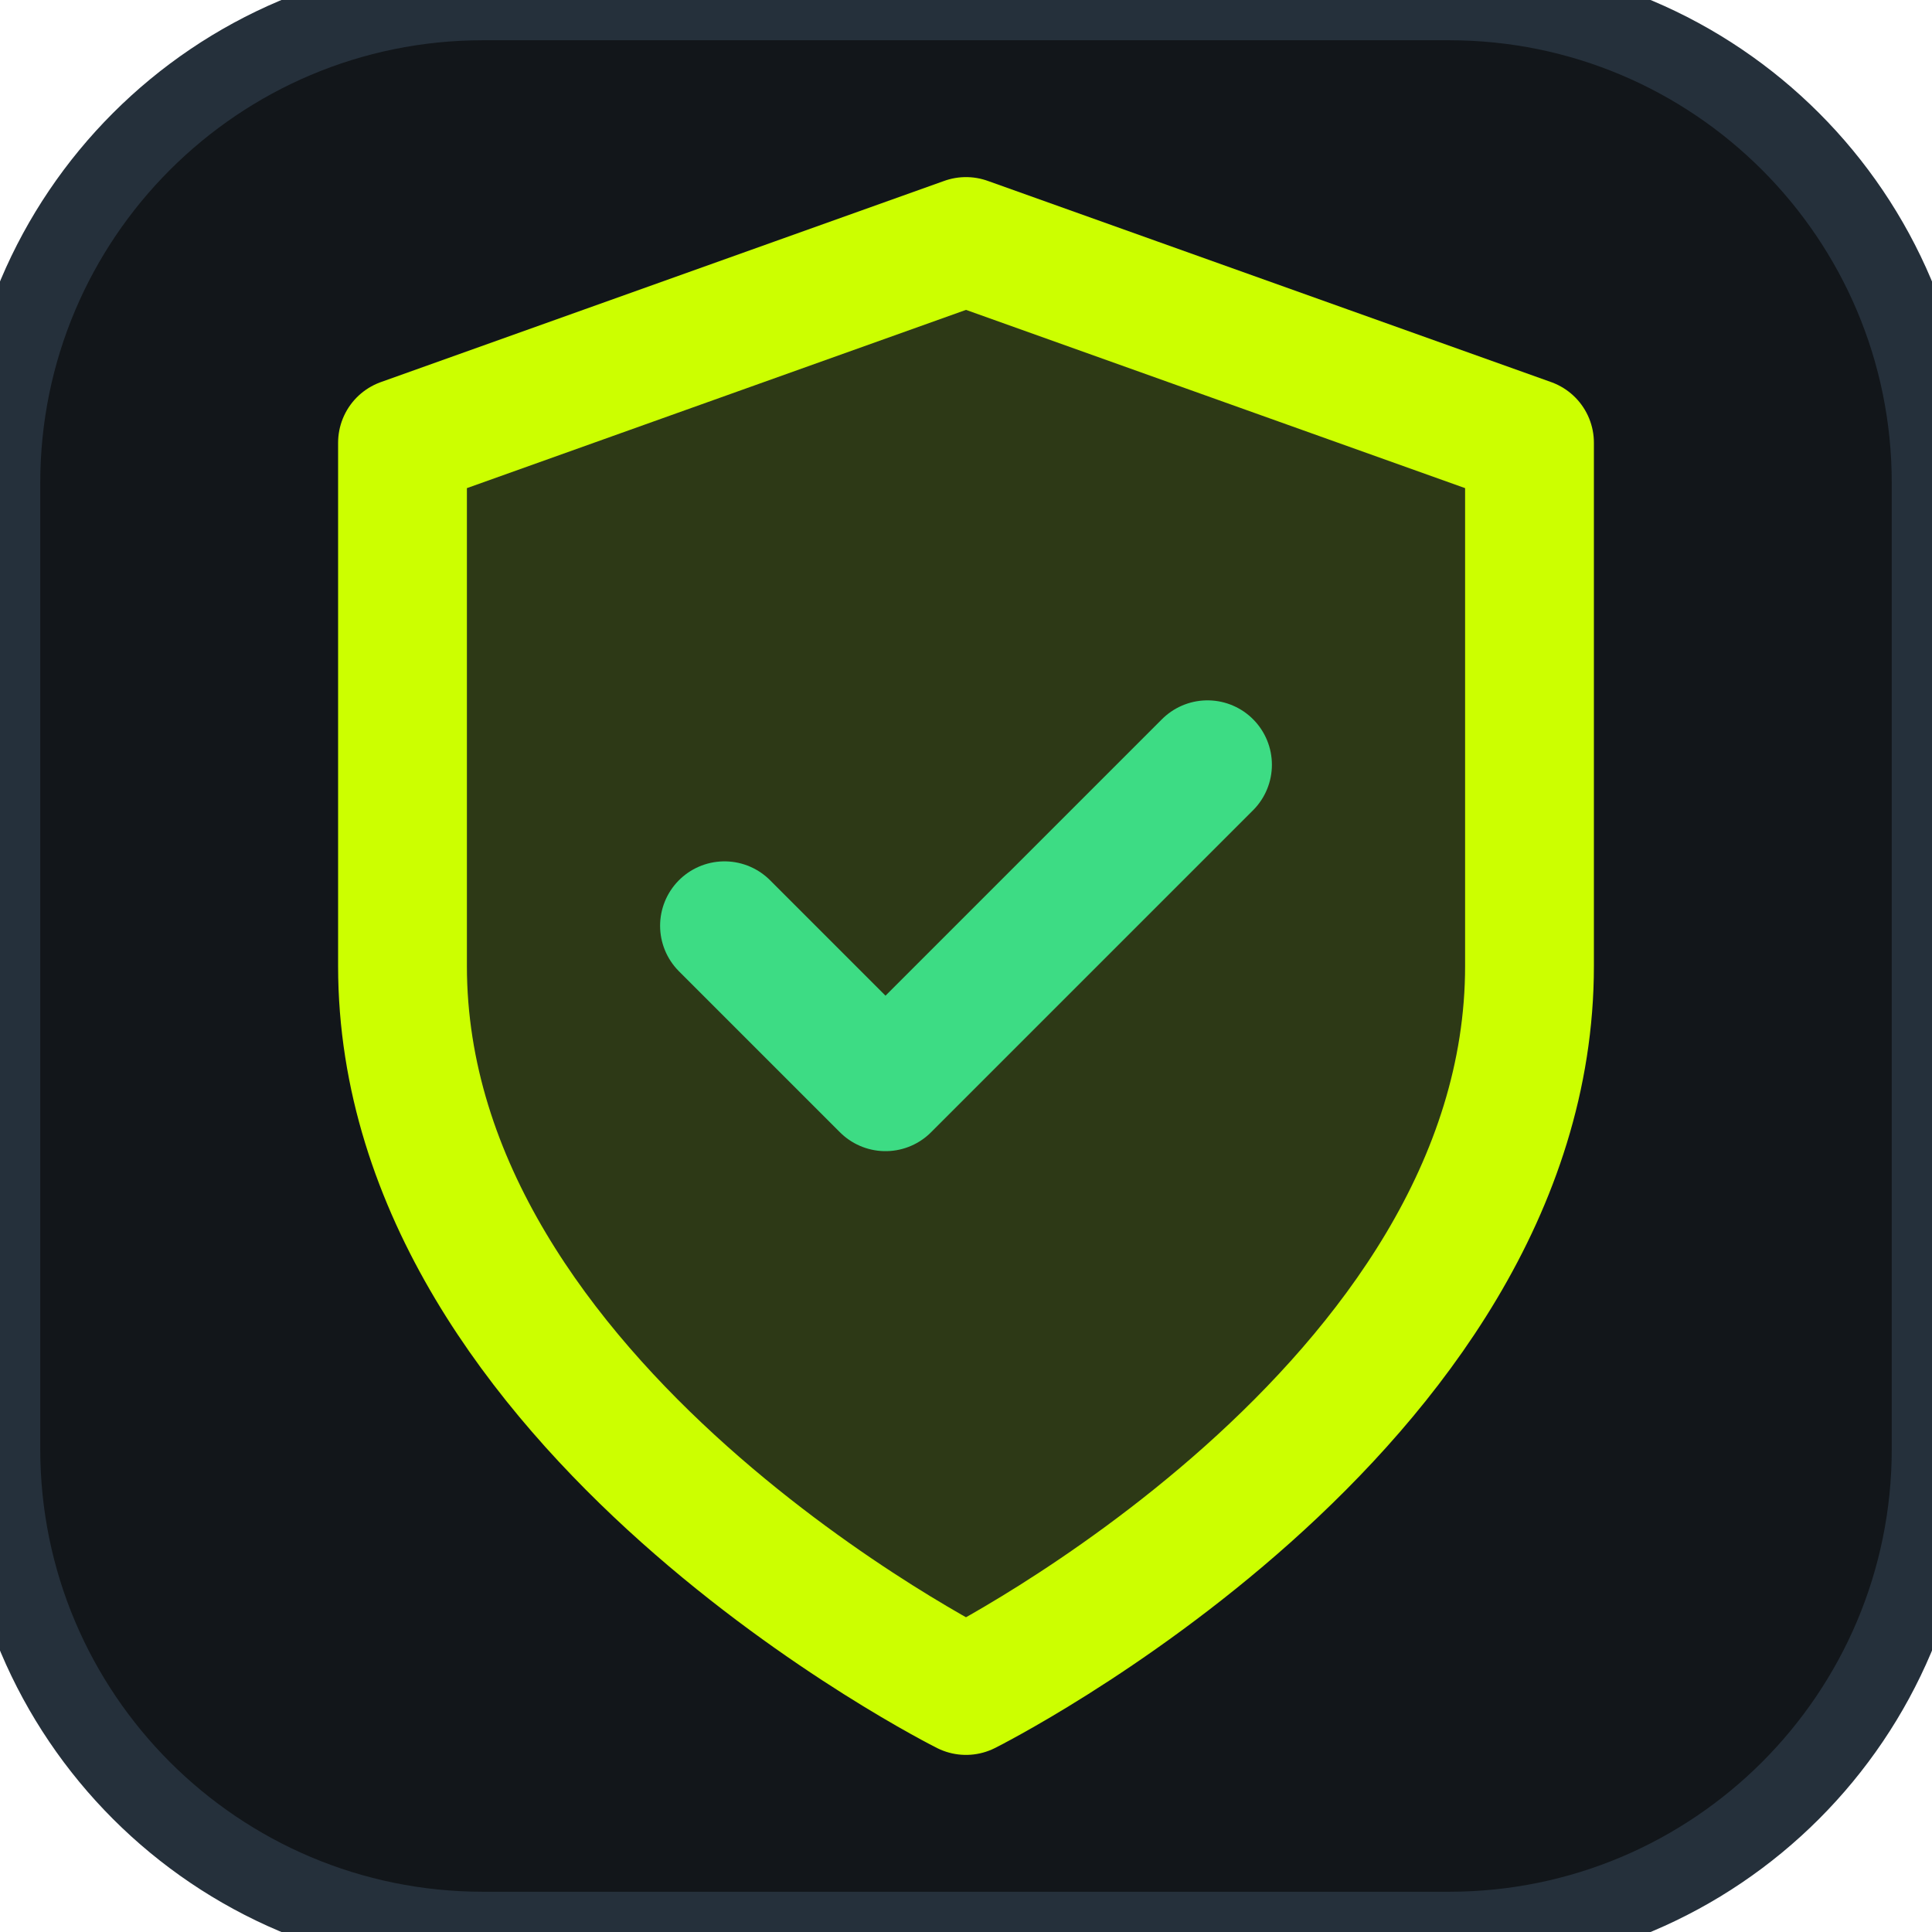
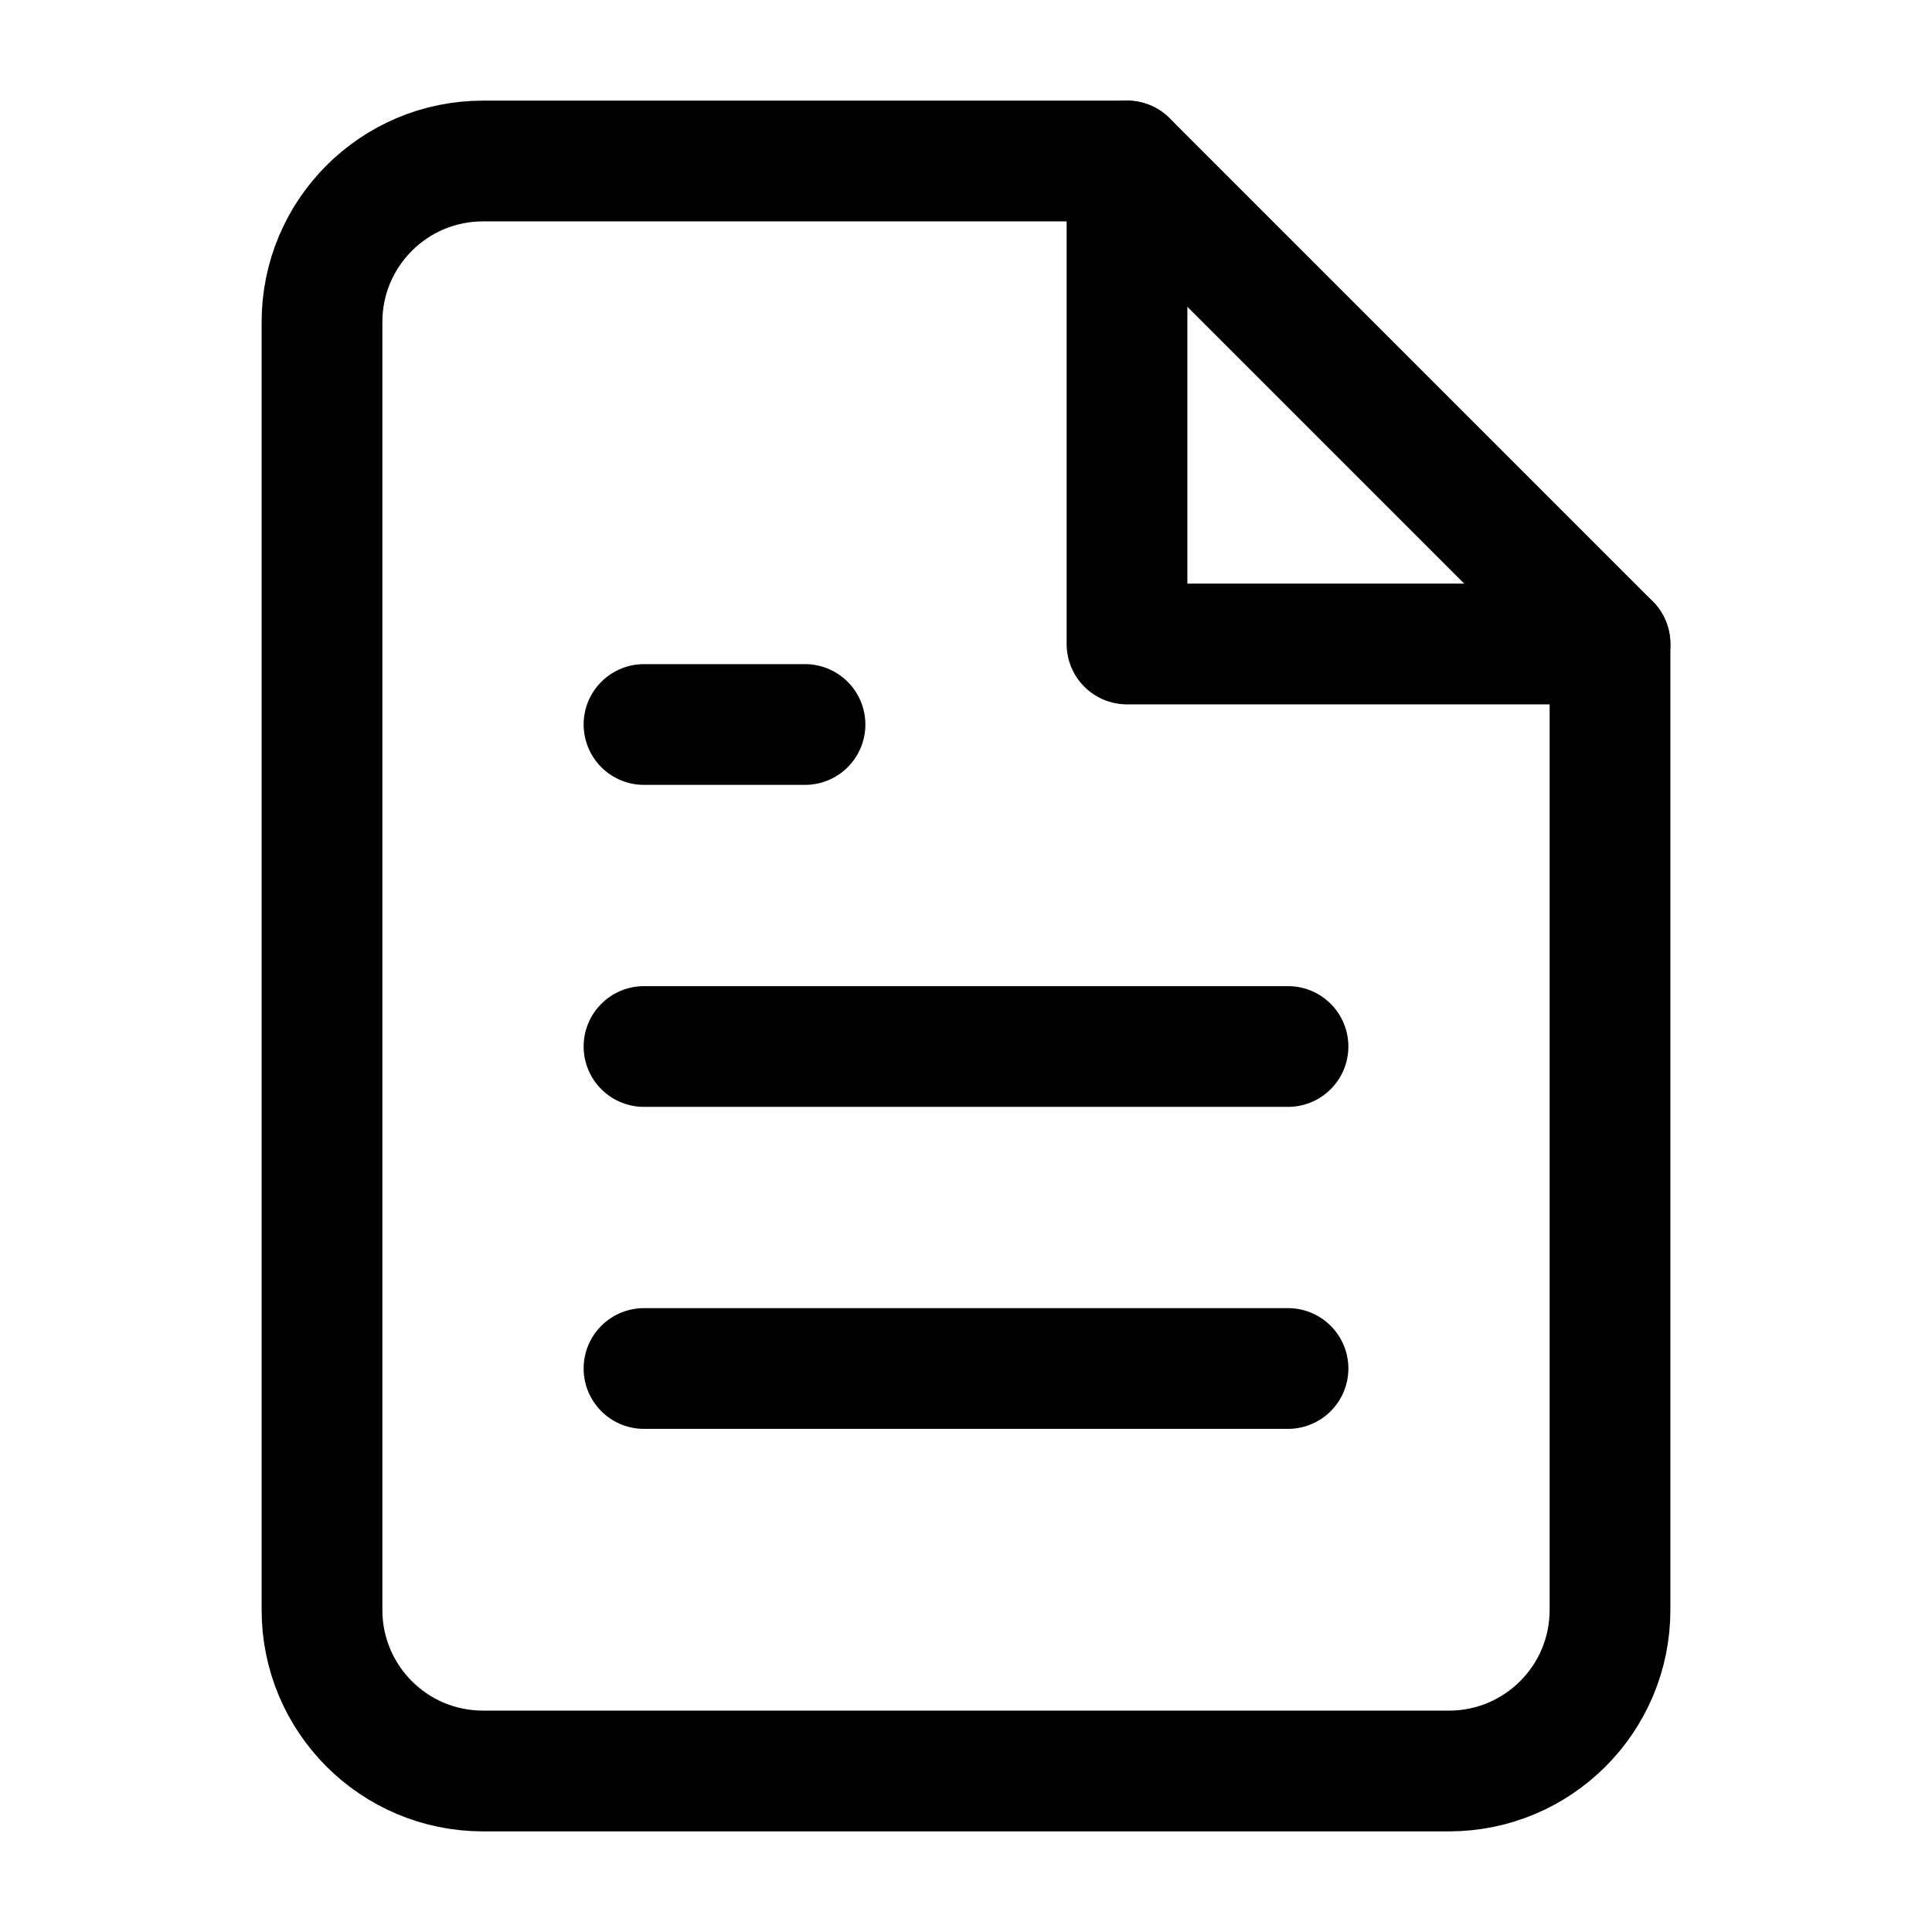
- <svg xmlns="http://www.w3.org/2000/svg" viewBox="0 0 24 24" width="24" height="24" fill="none">
-   <rect width="24" height="24" rx="6" fill="#12161A" stroke="#25303B" stroke-width="1" />
-   <path d="M12 21s7-3.5 7-9V5.5L12 3 5 5.5V12c0 5.5 7 9 7 9z" stroke="#CCFF00" stroke-width="1.6" stroke-linecap="round" stroke-linejoin="round" fill="#CCFF00" fill-opacity="0.15" />
-   <polyline points="9 11.5 11 13.5 15 9.5" stroke="#3DDC84" stroke-width="1.6" stroke-linecap="round" stroke-linejoin="round" />
+ <svg xmlns="http://www.w3.org/2000/svg" viewBox="0 0 24 24" fill="none" stroke="currentColor" stroke-width="1.5" stroke-linecap="round" stroke-linejoin="round">
+   <path d="M14 2H6a2 2 0 0 0-2 2v16a2 2 0 0 0 2 2h12a2 2 0 0 0 2-2V8z" />
+   <polyline points="14 2 14 8 20 8" />
+   <line x1="16" y1="13" x2="8" y2="13" />
+   <line x1="16" y1="17" x2="8" y2="17" />
+   <polyline points="10 9 9 9 8 9" />
</svg>
